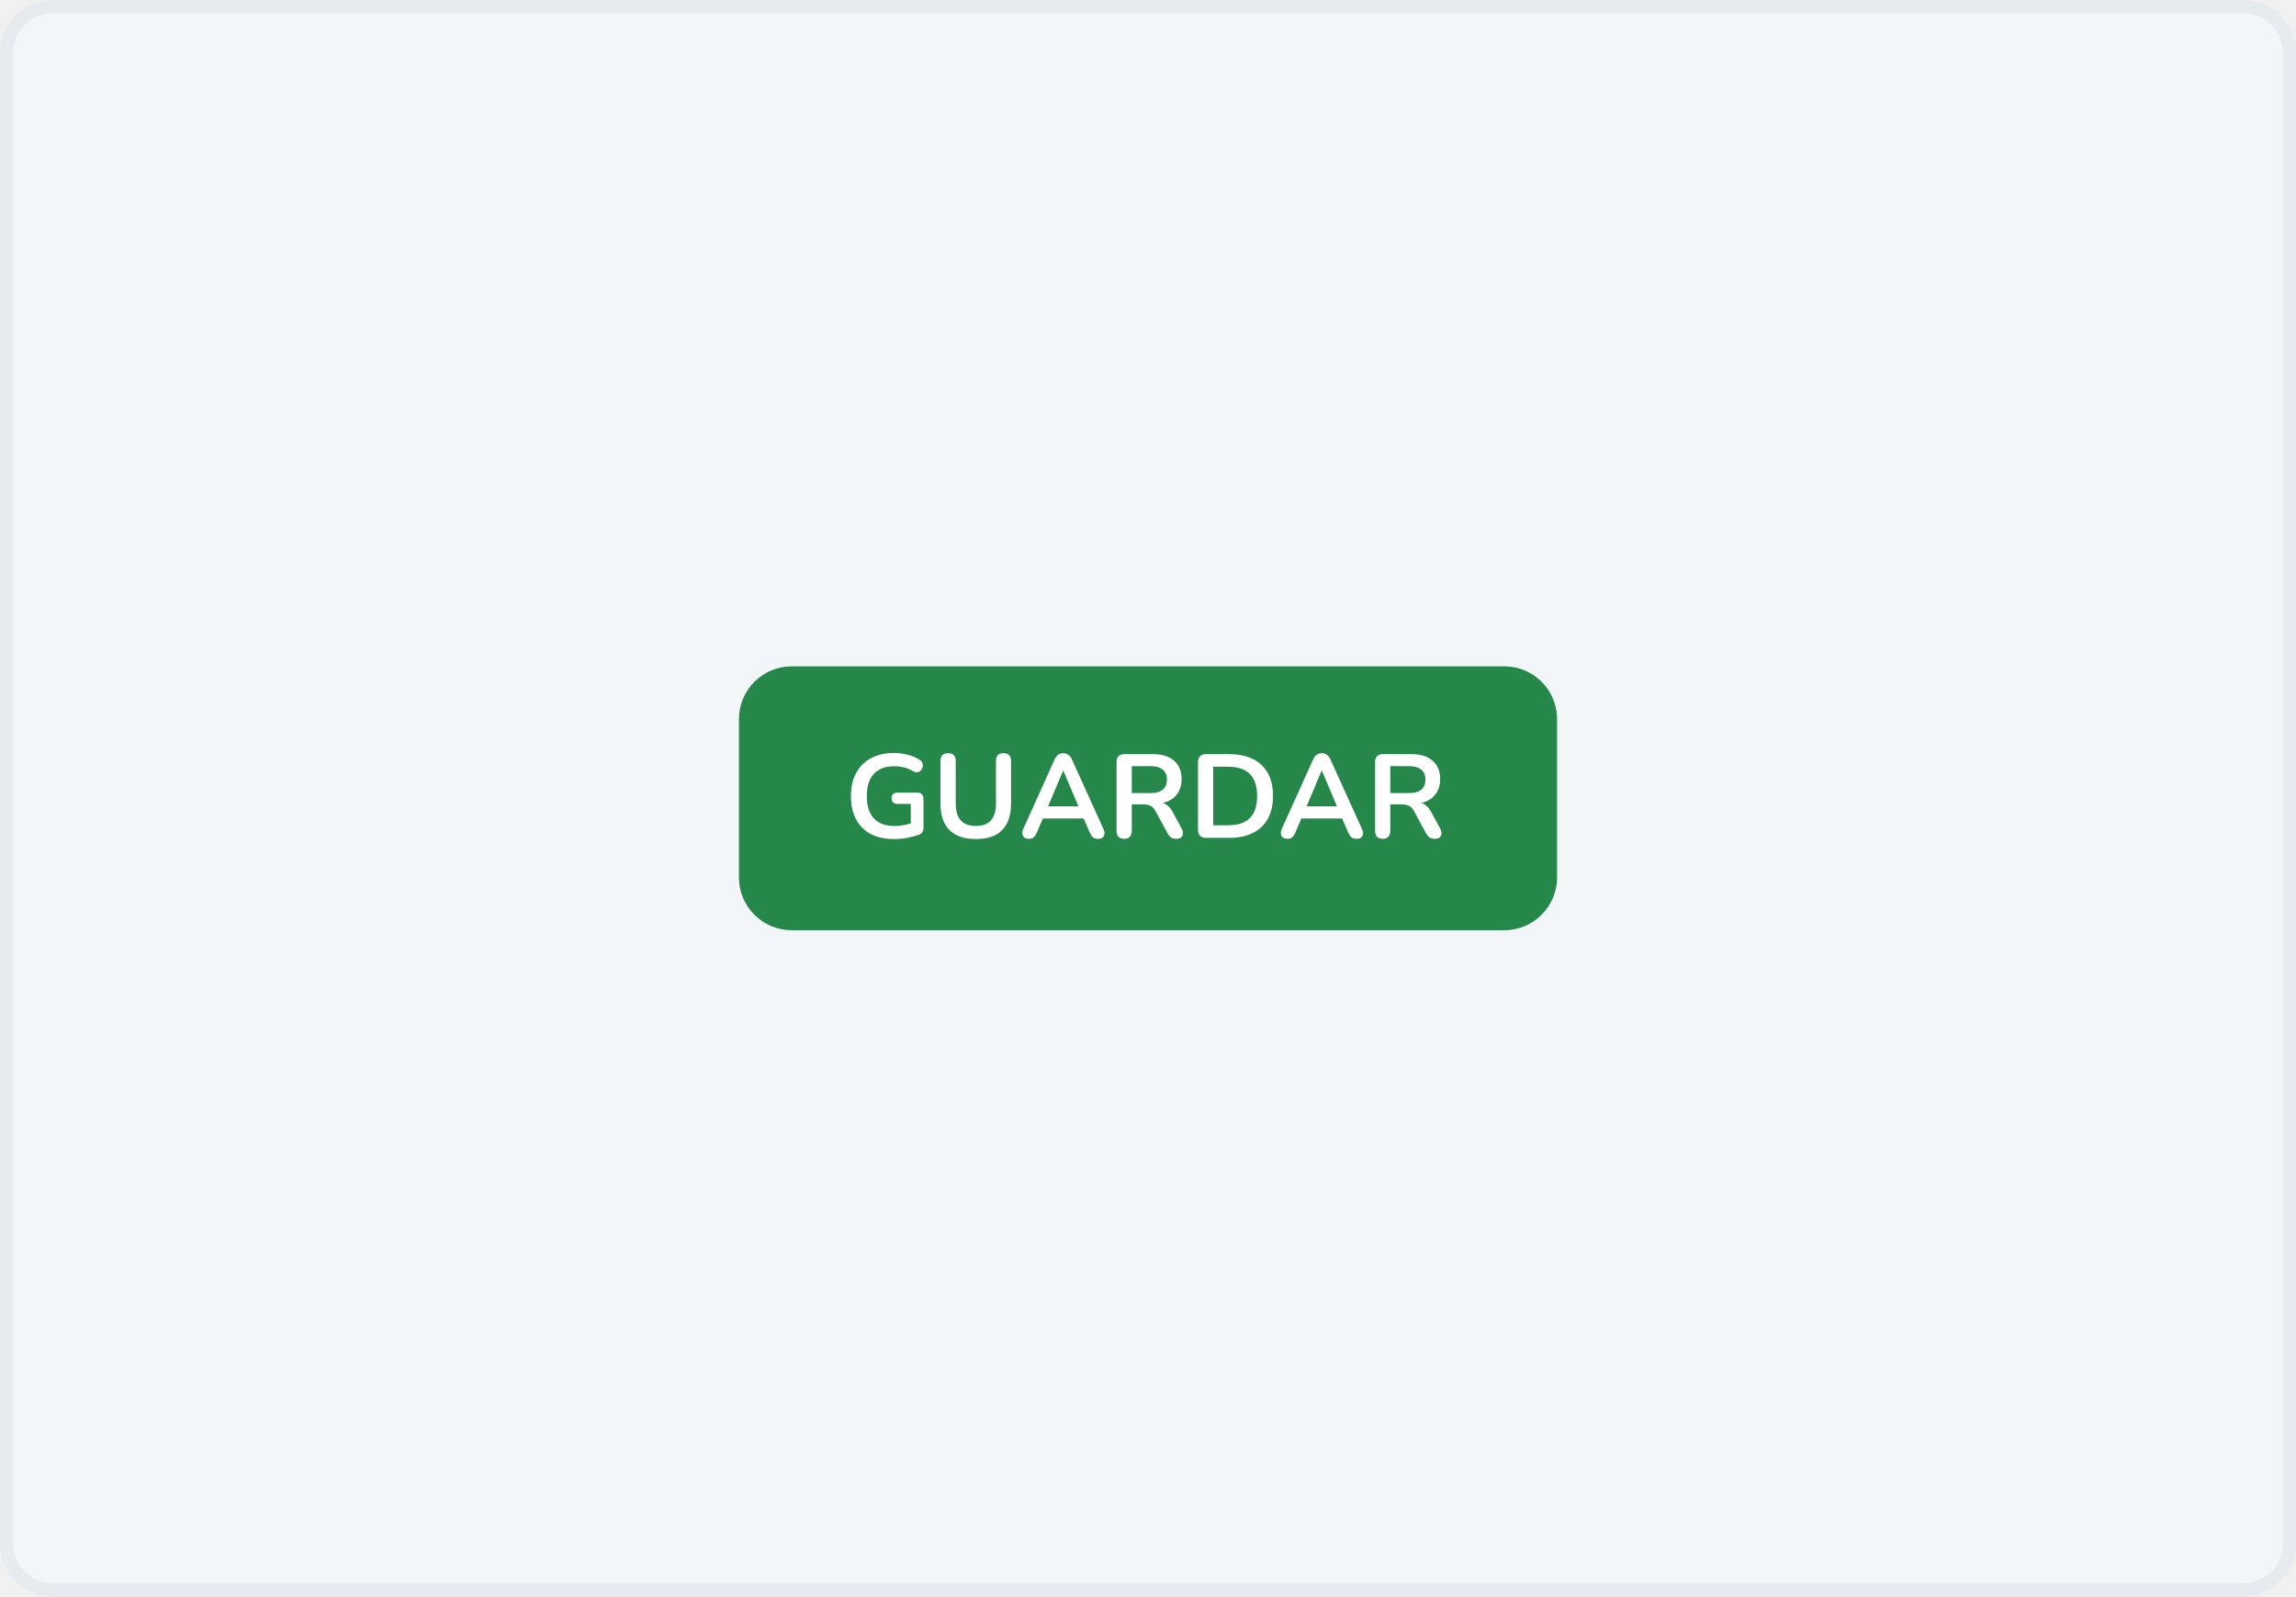
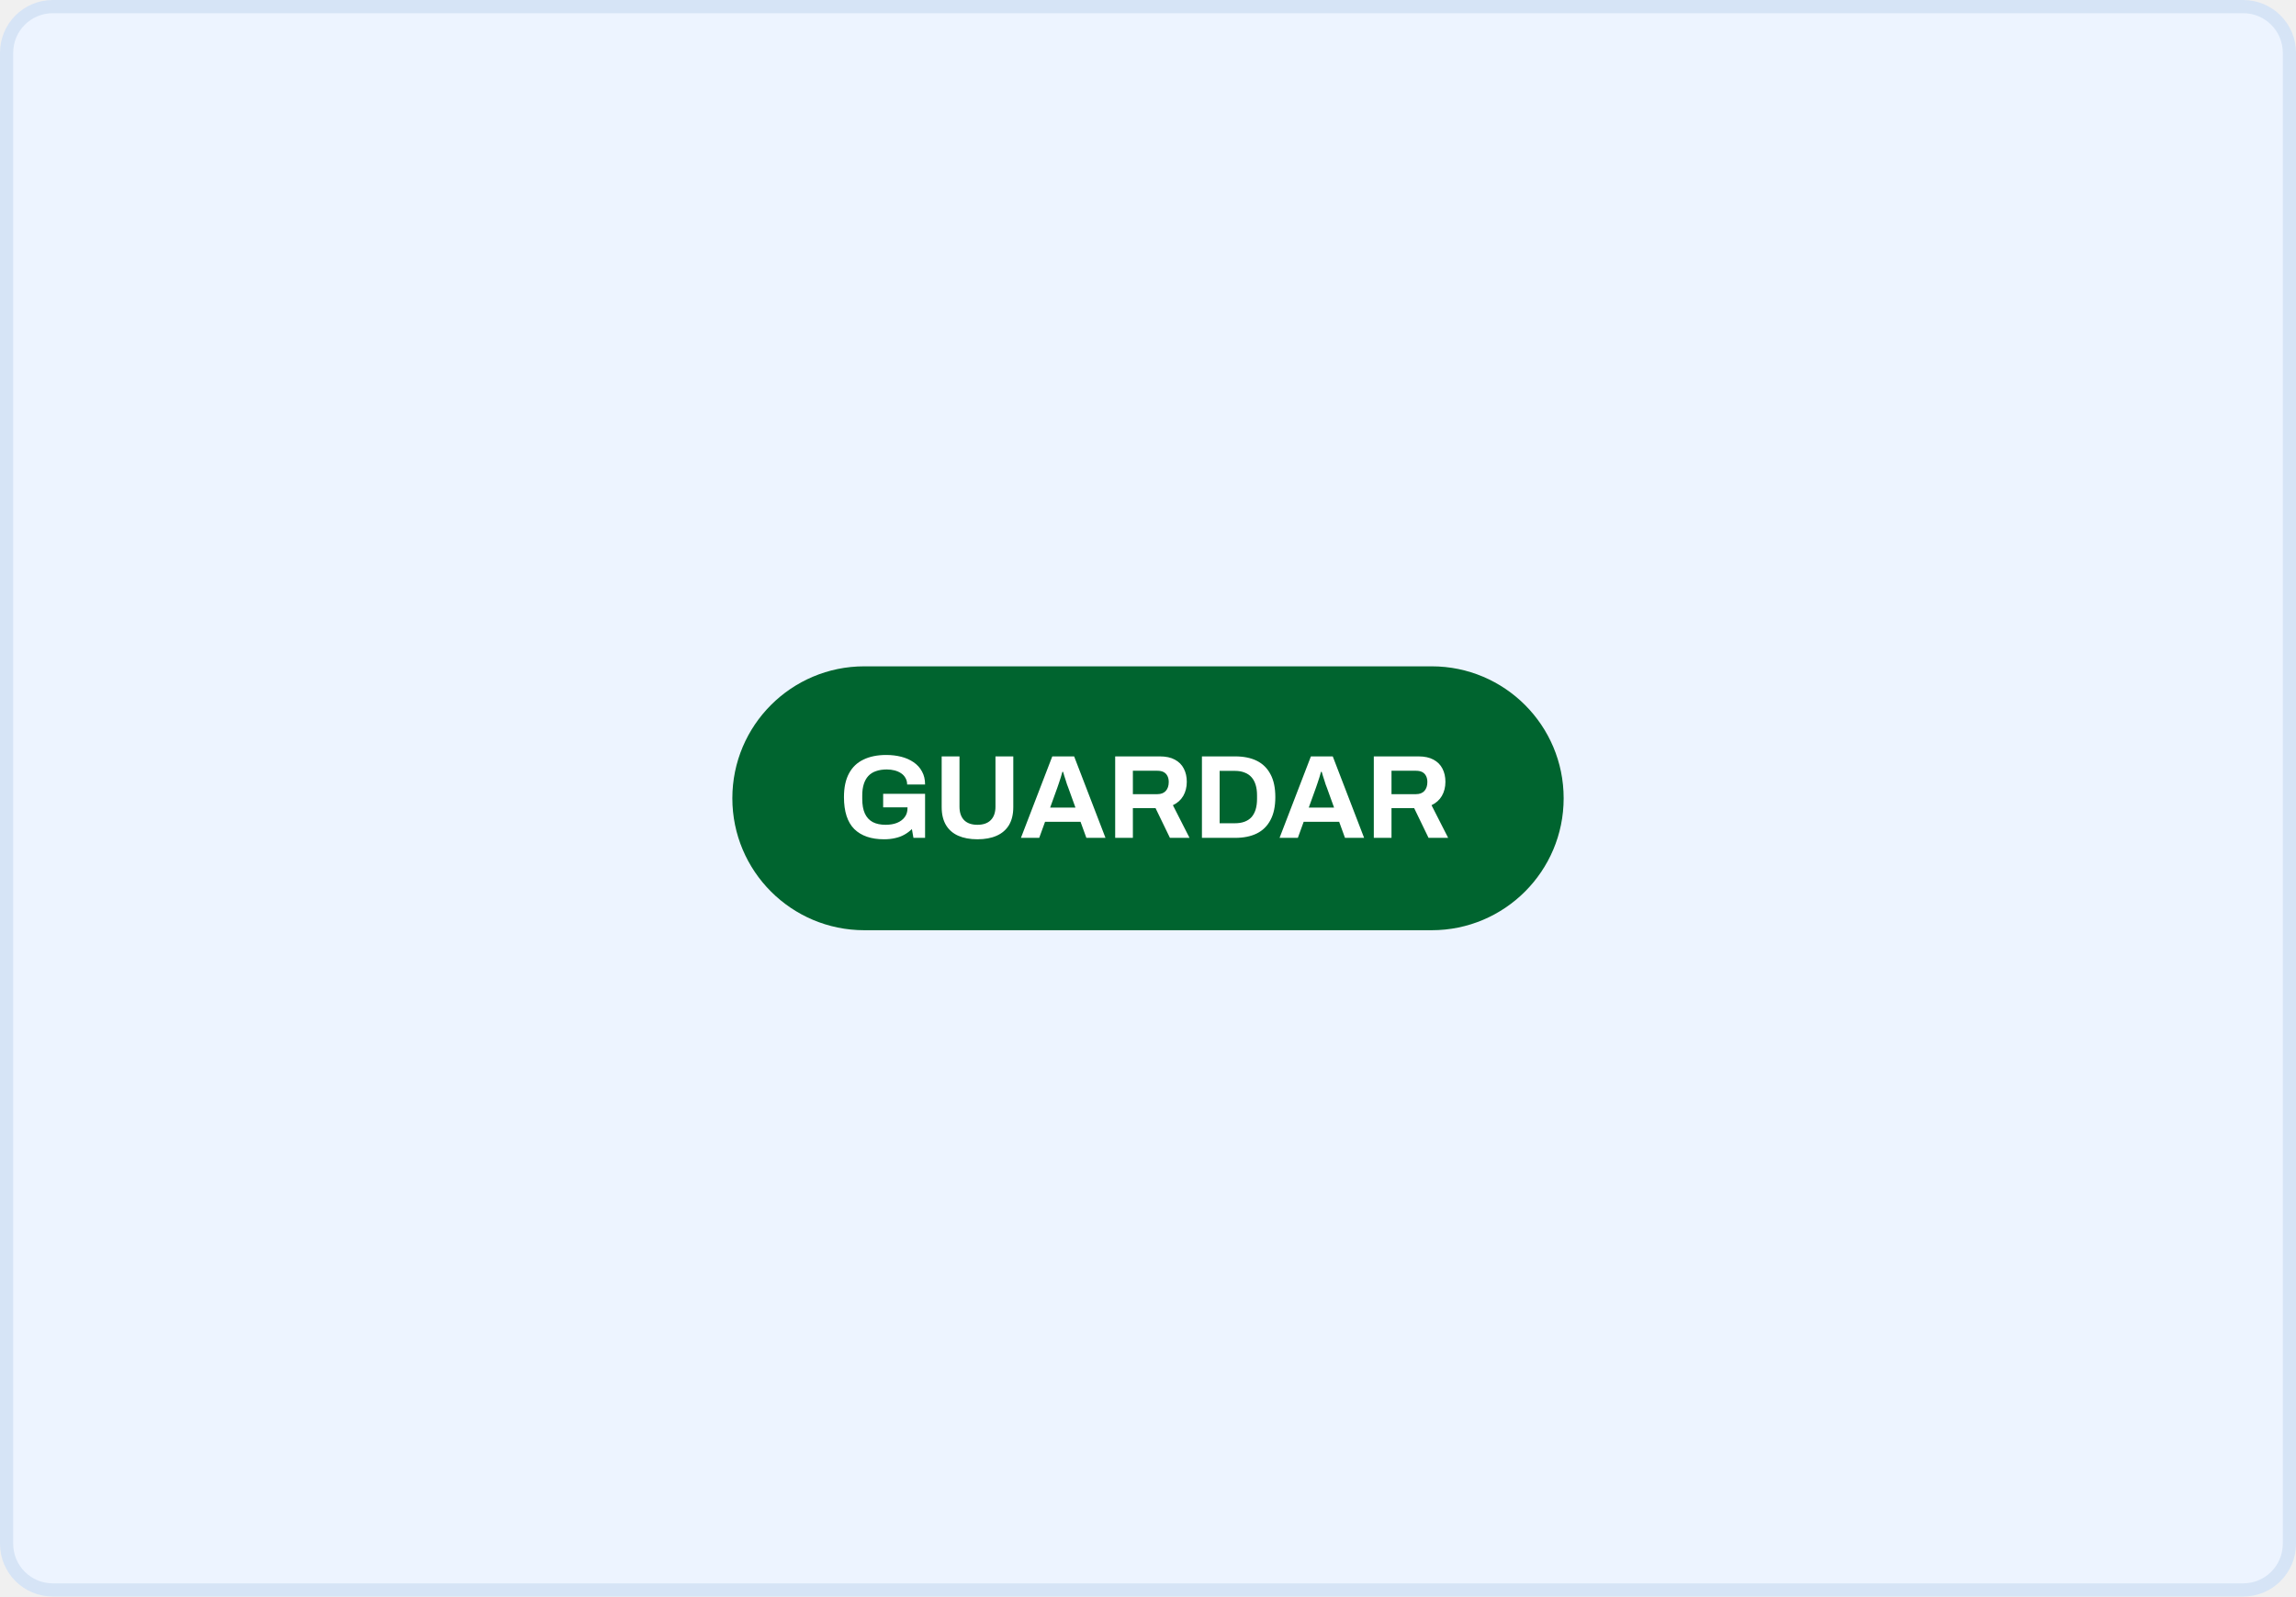
<svg xmlns="http://www.w3.org/2000/svg" width="348" height="242" viewBox="0 0 348 242" fill="none">
-   <rect x="1" y="1" width="346" height="240" rx="7" fill="#F3F6F9" />
-   <rect x="1" y="1" width="346" height="240" rx="7" stroke="#E6EBF0" stroke-width="2" />
-   <rect x="112" y="101" width="124" height="40" rx="8" fill="#26874A" />
-   <path d="M135.488 127.18C134.084 127.18 132.896 126.916 131.924 126.388C130.964 125.86 130.232 125.11 129.728 124.138C129.224 123.166 128.972 122.014 128.972 120.682C128.972 119.674 129.116 118.768 129.404 117.964C129.704 117.16 130.13 116.476 130.682 115.912C131.246 115.336 131.93 114.898 132.734 114.598C133.538 114.286 134.45 114.13 135.47 114.13C136.142 114.13 136.814 114.214 137.486 114.382C138.17 114.538 138.812 114.808 139.412 115.192C139.616 115.324 139.748 115.486 139.808 115.678C139.88 115.87 139.892 116.068 139.844 116.272C139.796 116.464 139.706 116.632 139.574 116.776C139.442 116.92 139.274 117.01 139.07 117.046C138.878 117.082 138.662 117.034 138.422 116.902C137.966 116.638 137.504 116.446 137.036 116.326C136.568 116.206 136.046 116.146 135.47 116.146C134.582 116.146 133.832 116.326 133.22 116.686C132.608 117.034 132.146 117.544 131.834 118.216C131.534 118.888 131.384 119.71 131.384 120.682C131.384 122.158 131.738 123.28 132.446 124.048C133.154 124.816 134.204 125.2 135.596 125.2C136.076 125.2 136.562 125.152 137.054 125.056C137.546 124.96 138.026 124.828 138.494 124.66L138.044 125.686V121.852H136.064C135.764 121.852 135.53 121.774 135.362 121.618C135.206 121.462 135.128 121.252 135.128 120.988C135.128 120.712 135.206 120.502 135.362 120.358C135.53 120.214 135.764 120.142 136.064 120.142H139.034C139.334 120.142 139.562 120.226 139.718 120.394C139.886 120.55 139.97 120.778 139.97 121.078V125.452C139.97 125.716 139.916 125.938 139.808 126.118C139.712 126.298 139.55 126.43 139.322 126.514C138.794 126.706 138.188 126.868 137.504 127C136.82 127.12 136.148 127.18 135.488 127.18ZM147.914 127.18C147.038 127.18 146.264 127.066 145.592 126.838C144.932 126.61 144.374 126.274 143.918 125.83C143.462 125.374 143.12 124.81 142.892 124.138C142.664 123.466 142.55 122.686 142.55 121.798V115.336C142.55 114.94 142.646 114.646 142.838 114.454C143.042 114.262 143.33 114.166 143.702 114.166C144.074 114.166 144.356 114.262 144.548 114.454C144.752 114.646 144.854 114.94 144.854 115.336V121.78C144.854 122.92 145.112 123.778 145.628 124.354C146.156 124.918 146.918 125.2 147.914 125.2C148.91 125.2 149.666 124.918 150.182 124.354C150.698 123.778 150.956 122.92 150.956 121.78V115.336C150.956 114.94 151.052 114.646 151.244 114.454C151.448 114.262 151.736 114.166 152.108 114.166C152.468 114.166 152.744 114.262 152.936 114.454C153.14 114.646 153.242 114.94 153.242 115.336V121.798C153.242 122.974 153.038 123.964 152.63 124.768C152.234 125.572 151.64 126.178 150.848 126.586C150.056 126.982 149.078 127.18 147.914 127.18ZM155.967 127.144C155.679 127.144 155.445 127.078 155.265 126.946C155.097 126.814 154.995 126.64 154.959 126.424C154.923 126.196 154.965 125.944 155.085 125.668L159.837 115.138C159.993 114.79 160.179 114.544 160.395 114.4C160.623 114.244 160.881 114.166 161.169 114.166C161.445 114.166 161.691 114.244 161.907 114.4C162.135 114.544 162.327 114.79 162.483 115.138L167.253 125.668C167.385 125.944 167.433 126.196 167.397 126.424C167.361 126.652 167.259 126.832 167.091 126.964C166.923 127.084 166.701 127.144 166.425 127.144C166.089 127.144 165.825 127.066 165.633 126.91C165.453 126.742 165.291 126.49 165.147 126.154L163.977 123.436L164.949 124.066H157.353L158.325 123.436L157.173 126.154C157.017 126.502 156.855 126.754 156.687 126.91C156.519 127.066 156.279 127.144 155.967 127.144ZM161.133 116.812L158.613 122.806L158.145 122.23H164.157L163.707 122.806L161.169 116.812H161.133ZM170.388 127.144C170.016 127.144 169.728 127.042 169.524 126.838C169.332 126.622 169.236 126.328 169.236 125.956V115.48C169.236 115.096 169.338 114.808 169.542 114.616C169.746 114.412 170.034 114.31 170.406 114.31H174.744C176.136 114.31 177.21 114.646 177.966 115.318C178.722 115.978 179.1 116.908 179.1 118.108C179.1 118.888 178.926 119.56 178.578 120.124C178.242 120.688 177.75 121.12 177.102 121.42C176.454 121.72 175.668 121.87 174.744 121.87L174.906 121.6H175.5C175.992 121.6 176.418 121.72 176.778 121.96C177.15 122.2 177.474 122.578 177.75 123.094L179.1 125.596C179.244 125.848 179.31 126.094 179.298 126.334C179.286 126.574 179.196 126.772 179.028 126.928C178.86 127.072 178.614 127.144 178.29 127.144C177.966 127.144 177.702 127.078 177.498 126.946C177.294 126.802 177.114 126.586 176.958 126.298L175.14 122.95C174.924 122.542 174.666 122.272 174.366 122.14C174.078 121.996 173.706 121.924 173.25 121.924H171.54V125.956C171.54 126.328 171.444 126.622 171.252 126.838C171.06 127.042 170.772 127.144 170.388 127.144ZM171.54 120.214H174.348C175.176 120.214 175.8 120.046 176.22 119.71C176.652 119.362 176.868 118.846 176.868 118.162C176.868 117.49 176.652 116.986 176.22 116.65C175.8 116.302 175.176 116.128 174.348 116.128H171.54V120.214ZM182.799 127C182.403 127 182.097 126.898 181.881 126.694C181.677 126.478 181.575 126.172 181.575 125.776V115.534C181.575 115.138 181.677 114.838 181.881 114.634C182.097 114.418 182.403 114.31 182.799 114.31H186.291C188.415 114.31 190.053 114.856 191.205 115.948C192.369 117.04 192.951 118.606 192.951 120.646C192.951 121.666 192.801 122.572 192.501 123.364C192.213 124.144 191.781 124.804 191.205 125.344C190.641 125.884 189.945 126.298 189.117 126.586C188.301 126.862 187.359 127 186.291 127H182.799ZM183.879 125.092H186.147C186.891 125.092 187.533 125.002 188.073 124.822C188.625 124.63 189.081 124.354 189.441 123.994C189.813 123.622 190.089 123.16 190.269 122.608C190.449 122.044 190.539 121.39 190.539 120.646C190.539 119.158 190.173 118.048 189.441 117.316C188.709 116.584 187.611 116.218 186.147 116.218H183.879V125.092ZM195.149 127.144C194.861 127.144 194.627 127.078 194.447 126.946C194.279 126.814 194.177 126.64 194.141 126.424C194.105 126.196 194.147 125.944 194.267 125.668L199.019 115.138C199.175 114.79 199.361 114.544 199.577 114.4C199.805 114.244 200.063 114.166 200.351 114.166C200.627 114.166 200.873 114.244 201.089 114.4C201.317 114.544 201.509 114.79 201.665 115.138L206.435 125.668C206.567 125.944 206.615 126.196 206.579 126.424C206.543 126.652 206.441 126.832 206.273 126.964C206.105 127.084 205.883 127.144 205.607 127.144C205.271 127.144 205.007 127.066 204.815 126.91C204.635 126.742 204.473 126.49 204.329 126.154L203.159 123.436L204.131 124.066H196.535L197.507 123.436L196.355 126.154C196.199 126.502 196.037 126.754 195.869 126.91C195.701 127.066 195.461 127.144 195.149 127.144ZM200.315 116.812L197.795 122.806L197.327 122.23H203.339L202.889 122.806L200.351 116.812H200.315ZM209.569 127.144C209.197 127.144 208.909 127.042 208.705 126.838C208.513 126.622 208.417 126.328 208.417 125.956V115.48C208.417 115.096 208.519 114.808 208.723 114.616C208.927 114.412 209.215 114.31 209.587 114.31H213.925C215.317 114.31 216.391 114.646 217.147 115.318C217.903 115.978 218.281 116.908 218.281 118.108C218.281 118.888 218.107 119.56 217.759 120.124C217.423 120.688 216.931 121.12 216.283 121.42C215.635 121.72 214.849 121.87 213.925 121.87L214.087 121.6H214.681C215.173 121.6 215.599 121.72 215.959 121.96C216.331 122.2 216.655 122.578 216.931 123.094L218.281 125.596C218.425 125.848 218.491 126.094 218.479 126.334C218.467 126.574 218.377 126.772 218.209 126.928C218.041 127.072 217.795 127.144 217.471 127.144C217.147 127.144 216.883 127.078 216.679 126.946C216.475 126.802 216.295 126.586 216.139 126.298L214.321 122.95C214.105 122.542 213.847 122.272 213.547 122.14C213.259 121.996 212.887 121.924 212.431 121.924H210.721V125.956C210.721 126.328 210.625 126.622 210.433 126.838C210.241 127.042 209.953 127.144 209.569 127.144ZM210.721 120.214H213.529C214.357 120.214 214.981 120.046 215.401 119.71C215.833 119.362 216.049 118.846 216.049 118.162C216.049 117.49 215.833 116.986 215.401 116.65C214.981 116.302 214.357 116.128 213.529 116.128H210.721V120.214Z" fill="white" />
+   <rect x="1" y="1" width="346" height="240" rx="7" fill="#EDF4FF" />
+   <rect x="1" y="1" width="346" height="240" rx="7" stroke="#D6E4F6" stroke-width="2" />
+   <path d="M111 121C111 109.954 119.954 101 131 101H217C228.046 101 237 109.954 237 121C237 132.046 228.046 141 217 141H131C119.954 141 111 132.046 111 121Z" fill="#00642F" />
+   <path d="M133.984 127.216C132.04 127.216 130.54 126.7 129.484 125.668C128.44 124.624 127.918 123.01 127.918 120.826C127.918 119.374 128.17 118.18 128.674 117.244C129.178 116.296 129.91 115.594 130.87 115.138C131.83 114.67 132.982 114.436 134.326 114.436C135.13 114.436 135.886 114.526 136.594 114.706C137.302 114.886 137.926 115.162 138.466 115.534C139.018 115.906 139.444 116.374 139.744 116.938C140.056 117.49 140.212 118.15 140.212 118.918H137.494C137.494 118.546 137.41 118.216 137.242 117.928C137.086 117.64 136.864 117.4 136.576 117.208C136.288 117.016 135.958 116.872 135.586 116.776C135.214 116.68 134.824 116.632 134.416 116.632C133.792 116.632 133.246 116.716 132.778 116.884C132.31 117.04 131.92 117.286 131.608 117.622C131.308 117.946 131.08 118.354 130.924 118.846C130.768 119.338 130.69 119.908 130.69 120.556V121.096C130.69 121.996 130.822 122.734 131.086 123.31C131.35 123.886 131.746 124.318 132.274 124.606C132.802 124.882 133.456 125.02 134.236 125.02C134.884 125.02 135.454 124.924 135.946 124.732C136.45 124.528 136.84 124.24 137.116 123.868C137.404 123.496 137.548 123.04 137.548 122.5V122.374H133.858V120.322H140.212V127H138.448L138.214 125.668C137.854 126.016 137.464 126.304 137.044 126.532C136.636 126.76 136.18 126.928 135.676 127.036C135.172 127.156 134.608 127.216 133.984 127.216ZM148.146 127.216C147.018 127.216 146.046 127.036 145.23 126.676C144.426 126.316 143.808 125.776 143.376 125.056C142.944 124.324 142.728 123.418 142.728 122.338V114.652H145.428V122.266C145.428 123.154 145.662 123.838 146.13 124.318C146.598 124.786 147.27 125.02 148.146 125.02C149.022 125.02 149.694 124.786 150.162 124.318C150.642 123.838 150.882 123.154 150.882 122.266V114.652H153.582V122.338C153.582 123.418 153.366 124.324 152.934 125.056C152.502 125.776 151.878 126.316 151.062 126.676C150.258 127.036 149.286 127.216 148.146 127.216ZM154.741 127L159.493 114.652H162.805L167.557 127H164.659L163.777 124.57H158.395L157.513 127H154.741ZM159.169 122.41H163.003L161.905 119.368C161.857 119.236 161.797 119.08 161.725 118.9C161.665 118.708 161.599 118.498 161.527 118.27C161.455 118.042 161.383 117.82 161.311 117.604C161.251 117.376 161.191 117.172 161.131 116.992H161.023C160.963 117.22 160.885 117.49 160.789 117.802C160.693 118.102 160.597 118.396 160.501 118.684C160.405 118.96 160.327 119.188 160.267 119.368L159.169 122.41ZM169.026 127V114.652H175.794C176.706 114.652 177.462 114.814 178.062 115.138C178.674 115.462 179.13 115.918 179.43 116.506C179.73 117.082 179.88 117.748 179.88 118.504C179.88 119.308 179.7 120.022 179.34 120.646C178.98 121.258 178.458 121.726 177.774 122.05L180.294 127H177.324L175.146 122.5H171.708V127H169.026ZM171.708 120.376H175.434C175.974 120.376 176.394 120.214 176.694 119.89C176.994 119.554 177.144 119.104 177.144 118.54C177.144 118.18 177.078 117.874 176.946 117.622C176.814 117.358 176.622 117.16 176.37 117.028C176.118 116.896 175.806 116.83 175.434 116.83H171.708V120.376ZM182.175 127V114.652H187.215C188.499 114.652 189.591 114.874 190.491 115.318C191.391 115.762 192.081 116.44 192.561 117.352C193.053 118.252 193.299 119.41 193.299 120.826C193.299 122.23 193.053 123.388 192.561 124.3C192.081 125.212 191.391 125.89 190.491 126.334C189.591 126.778 188.499 127 187.215 127H182.175ZM184.857 124.786H187.197C187.737 124.786 188.217 124.708 188.637 124.552C189.057 124.396 189.405 124.168 189.681 123.868C189.957 123.556 190.167 123.172 190.311 122.716C190.455 122.248 190.527 121.708 190.527 121.096V120.556C190.527 119.944 190.455 119.41 190.311 118.954C190.167 118.486 189.957 118.102 189.681 117.802C189.405 117.49 189.057 117.256 188.637 117.1C188.217 116.932 187.737 116.848 187.197 116.848H184.857V124.786ZM193.94 127L198.692 114.652H202.004L206.756 127H203.858L202.976 124.57H197.594L196.712 127H193.94ZM198.368 122.41H202.202L201.104 119.368C201.056 119.236 200.996 119.08 200.924 118.9C200.864 118.708 200.798 118.498 200.726 118.27C200.654 118.042 200.582 117.82 200.51 117.604C200.45 117.376 200.39 117.172 200.33 116.992H200.222C200.162 117.22 200.084 117.49 199.988 117.802C199.892 118.102 199.796 118.396 199.7 118.684C199.604 118.96 199.526 119.188 199.466 119.368L198.368 122.41ZM208.225 127V114.652H214.993C215.905 114.652 216.661 114.814 217.261 115.138C217.873 115.462 218.329 115.918 218.629 116.506C218.929 117.082 219.079 117.748 219.079 118.504C219.079 119.308 218.899 120.022 218.539 120.646C218.179 121.258 217.657 121.726 216.973 122.05L219.493 127H216.523L214.345 122.5H210.907V127H208.225ZM210.907 120.376H214.633C215.173 120.376 215.593 120.214 215.893 119.89C216.193 119.554 216.343 119.104 216.343 118.54C216.343 118.18 216.277 117.874 216.145 117.622C216.013 117.358 215.821 117.16 215.569 117.028C215.317 116.896 215.005 116.83 214.633 116.83H210.907V120.376Z" fill="white" />
</svg>
